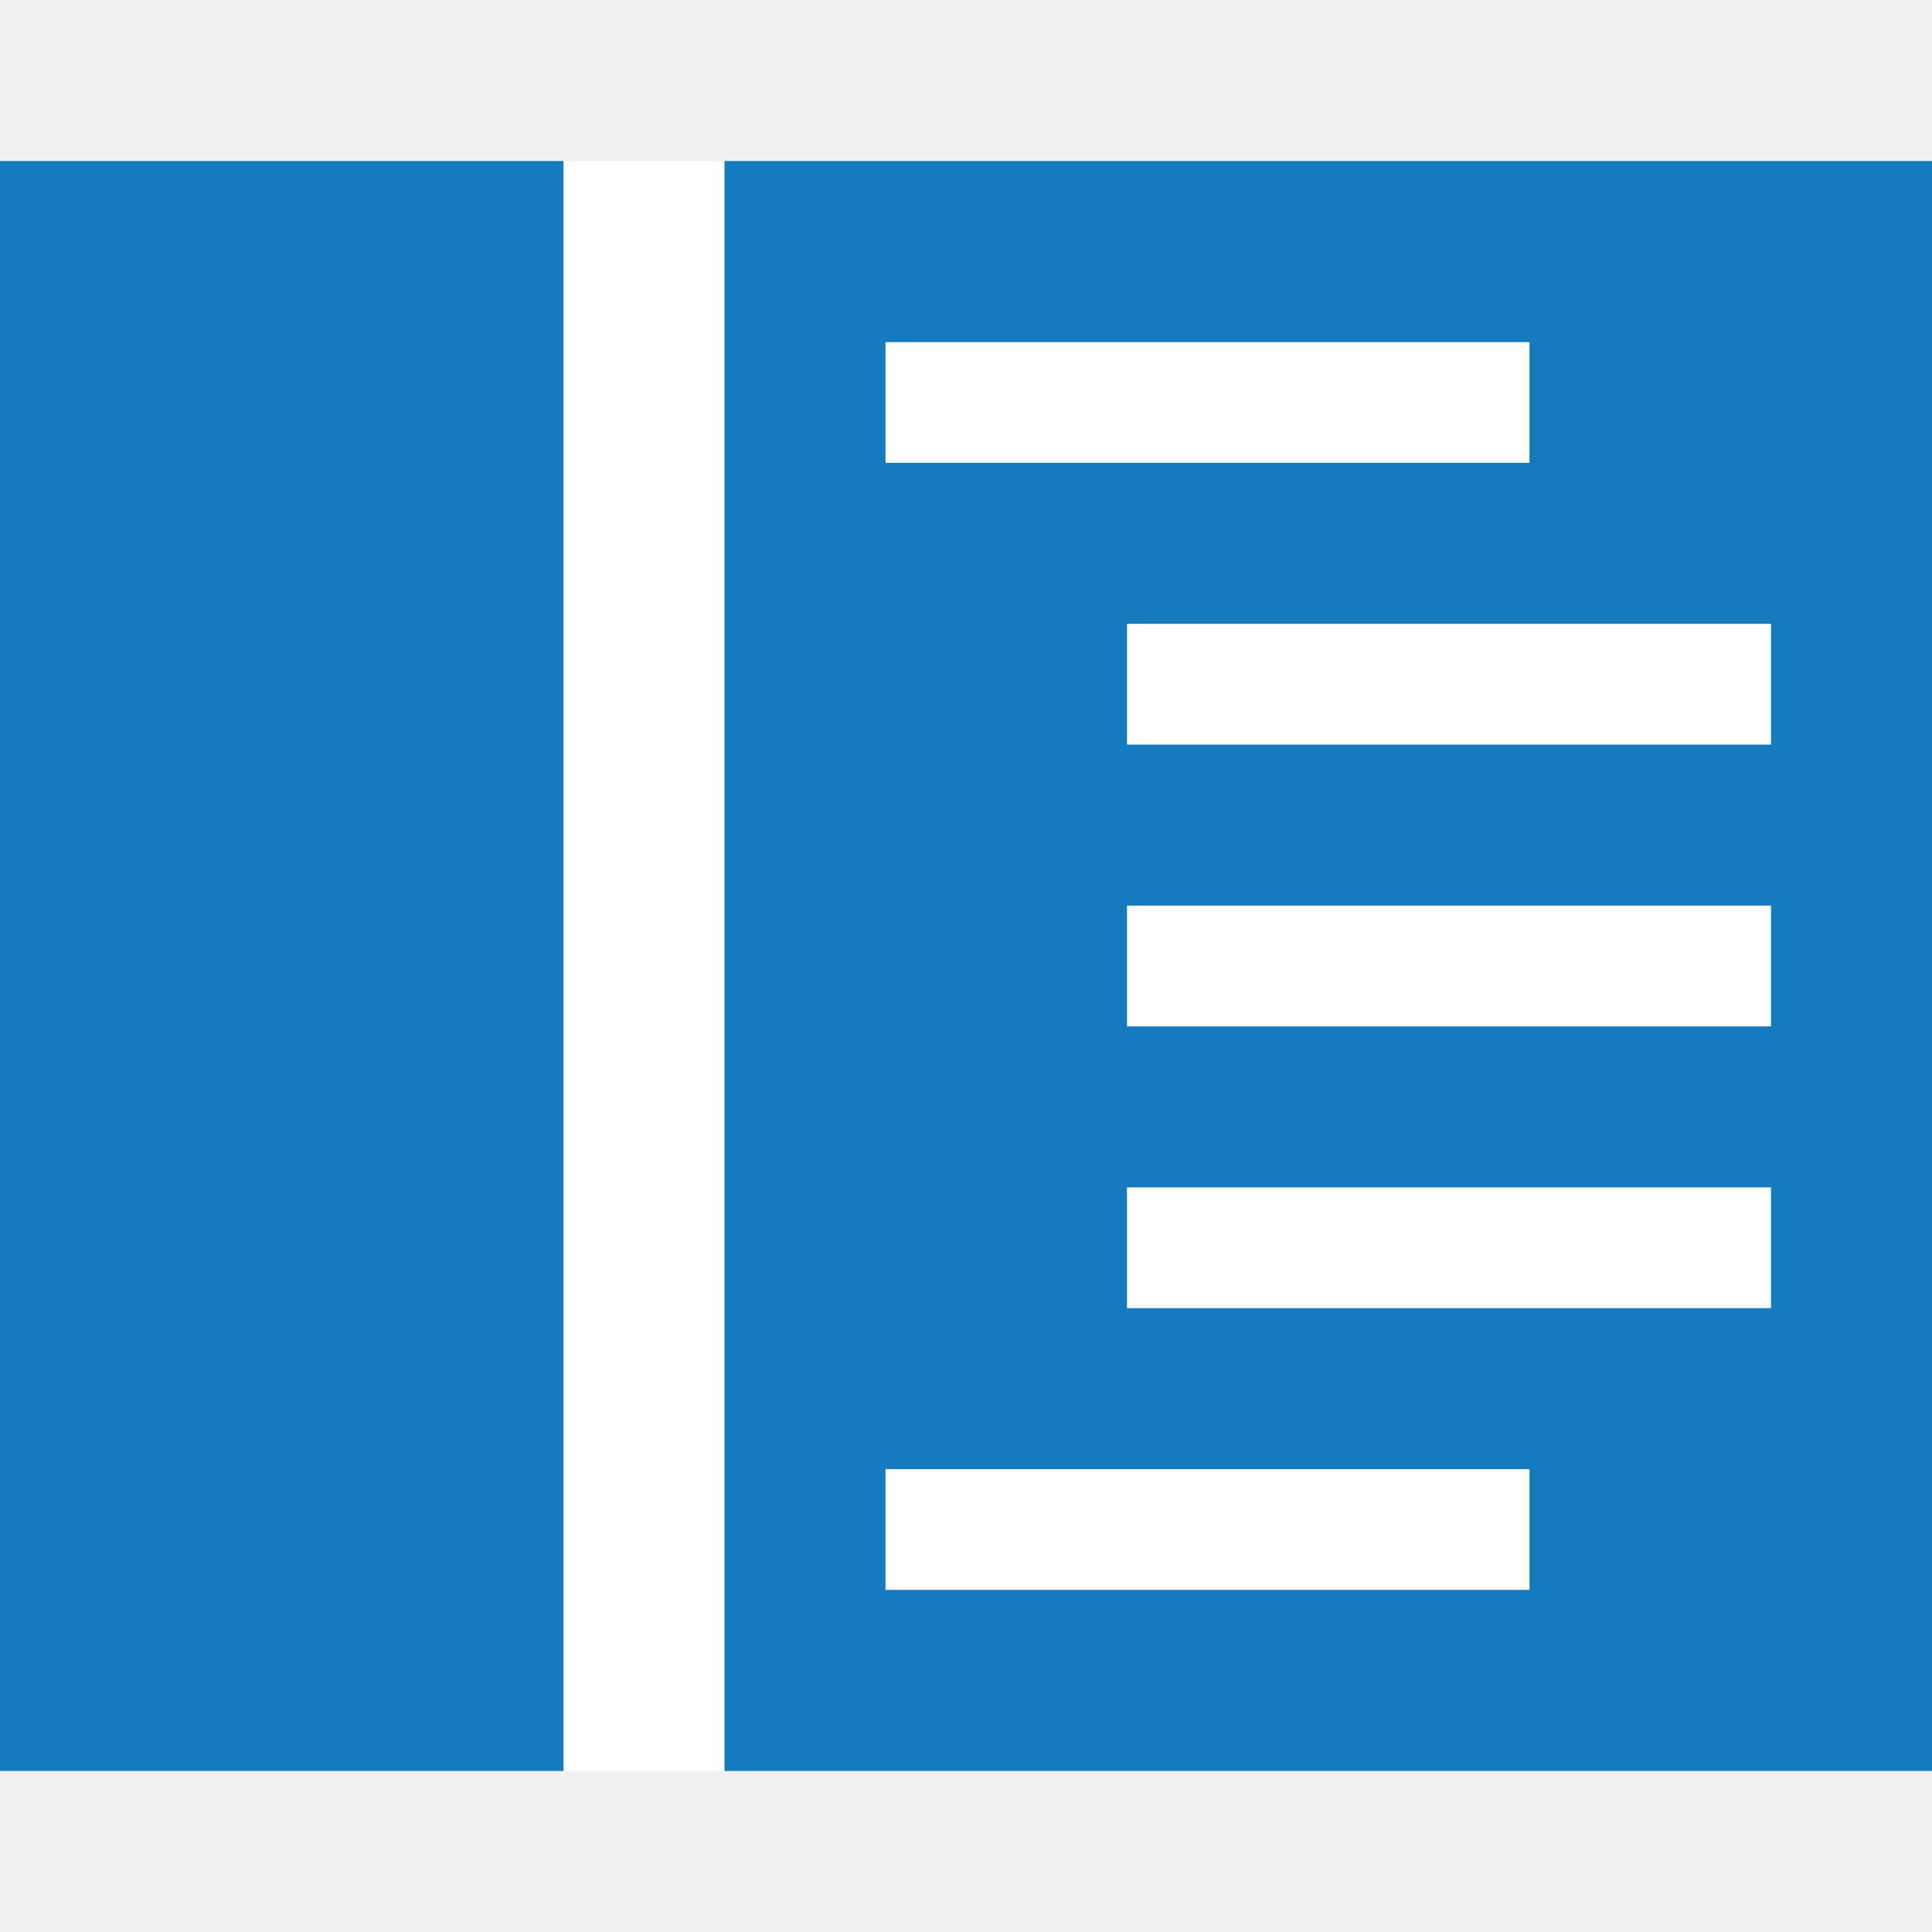
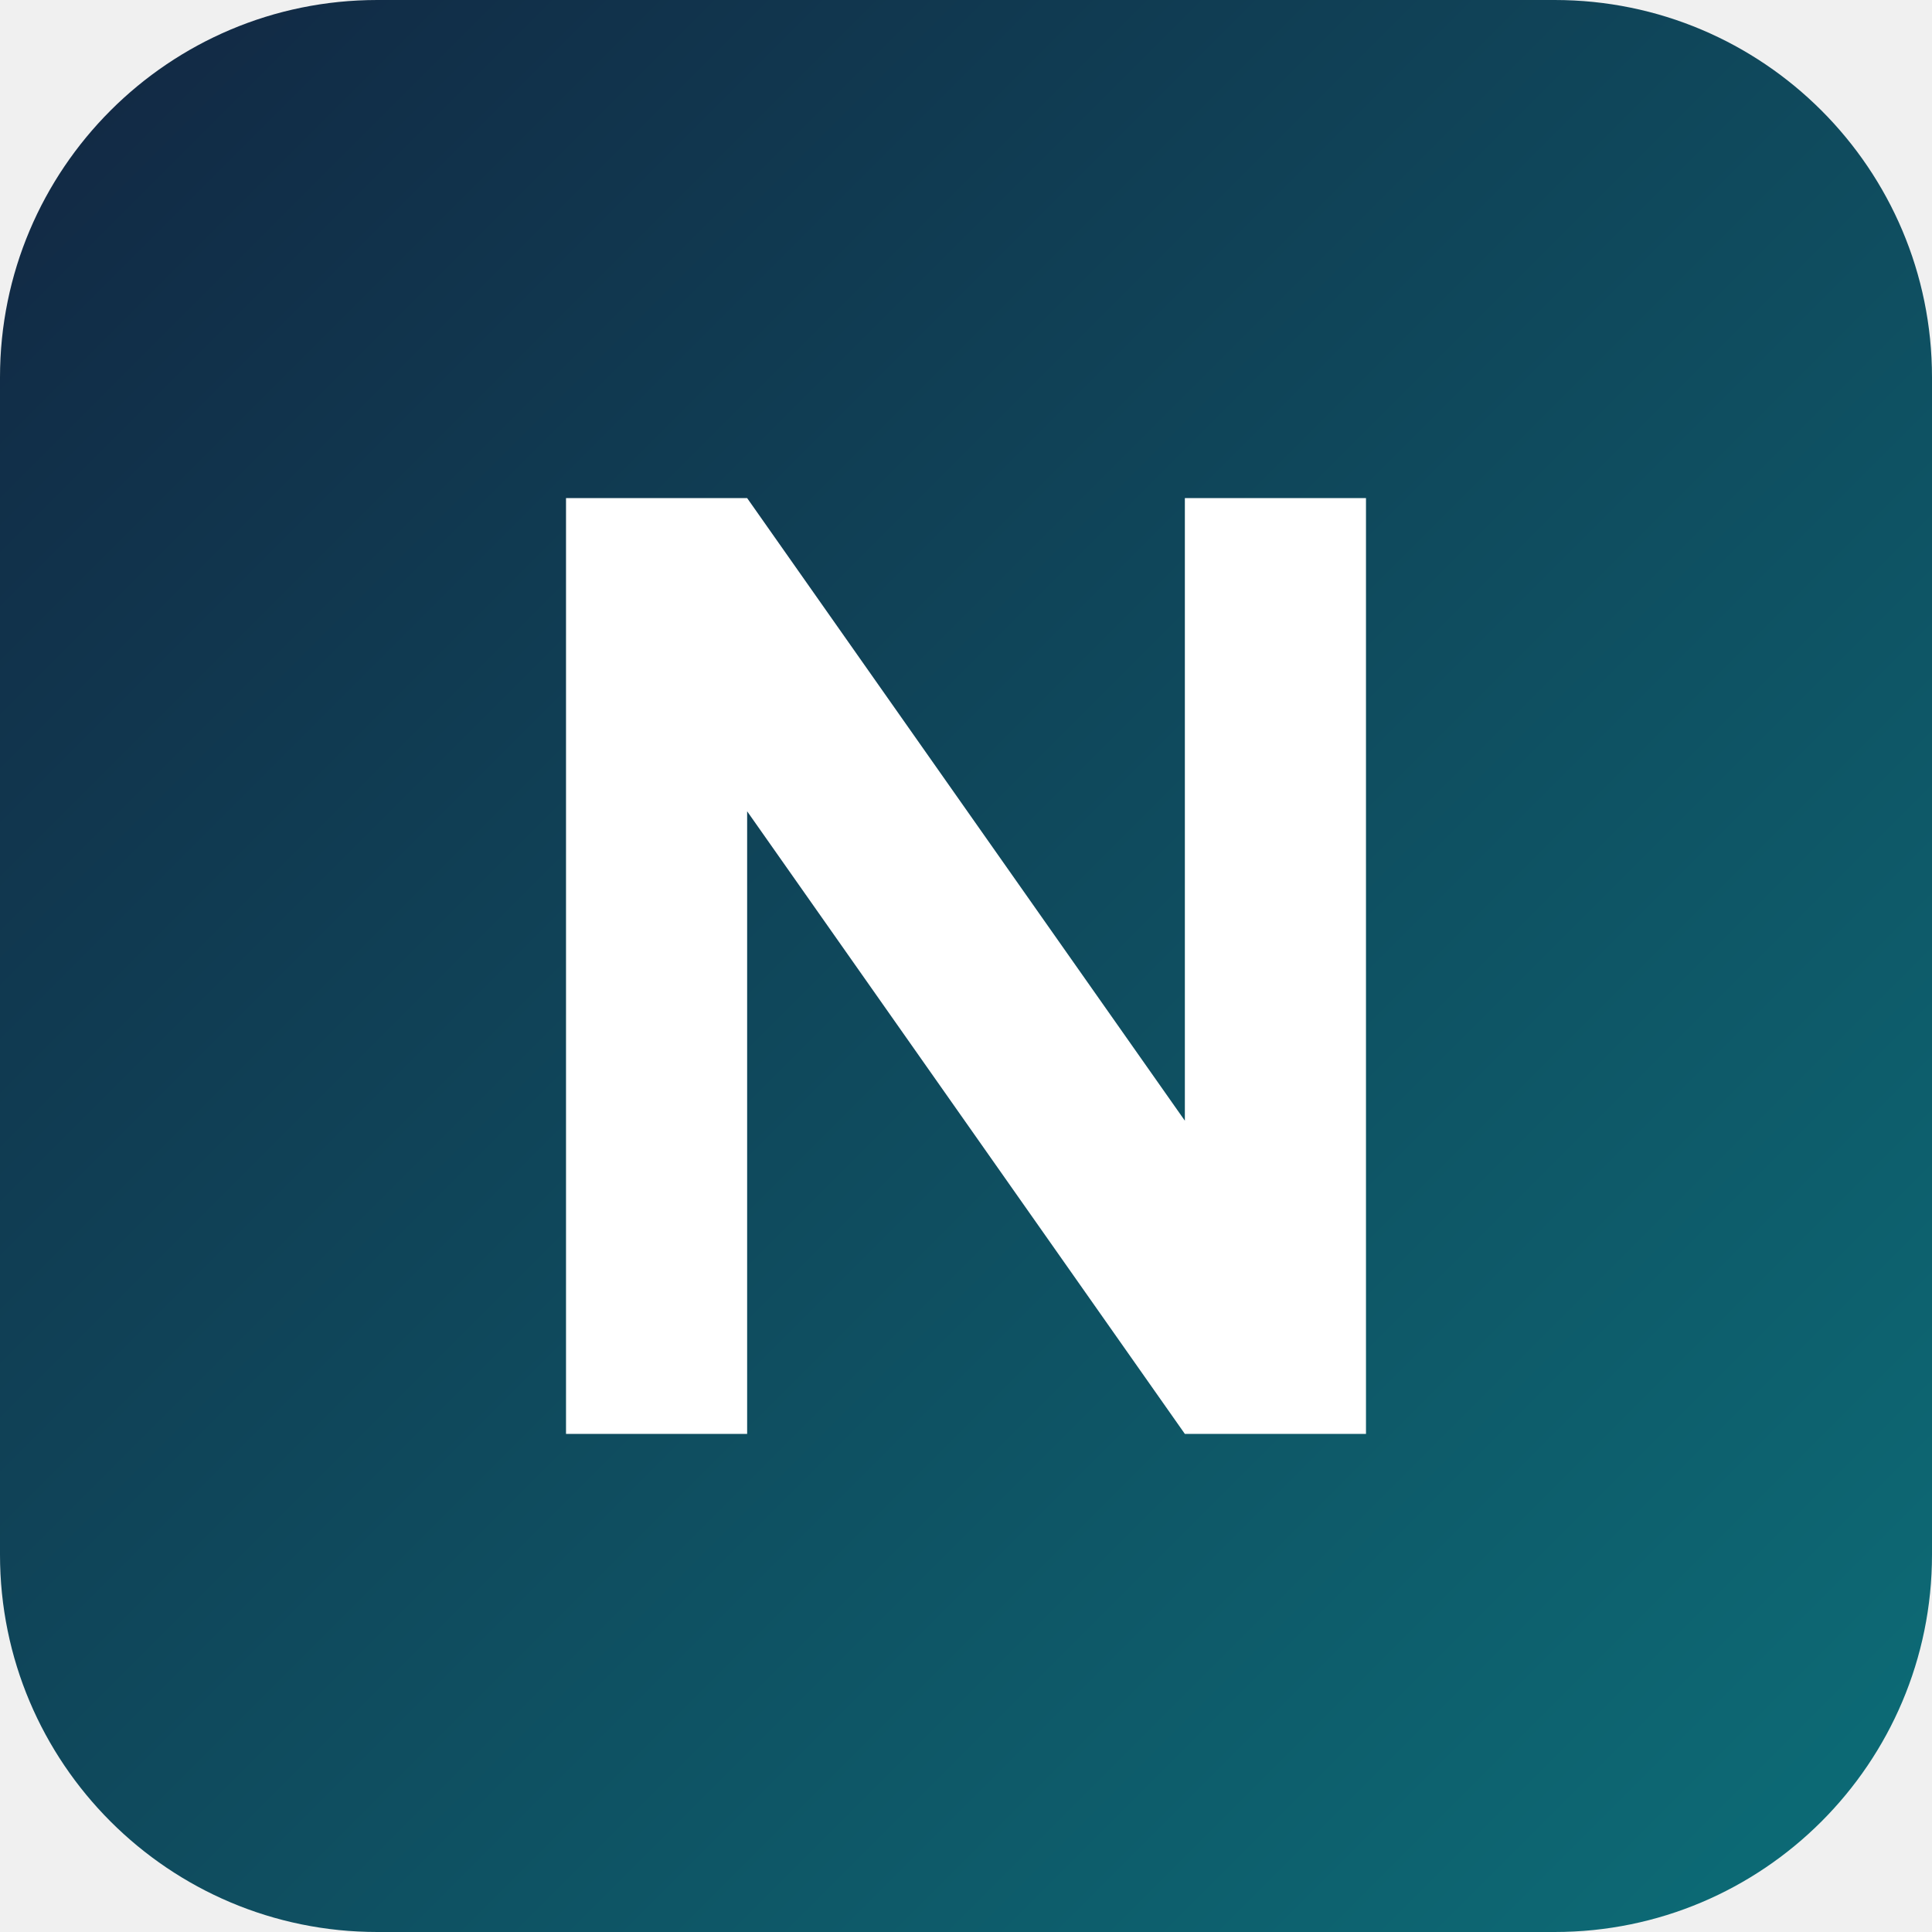
- <svg xmlns="http://www.w3.org/2000/svg" id="Layer_1" viewBox="0 0 1024 1024">
-   <style>.st0{fill:#f6f6f6;fill-opacity:0}.st1{fill:#fff}.st2{fill:#167abf}</style>
-   <path class="st0" d="M1024 1024H0V0h1024v1024z" />
-   <path class="st1" d="M1024 85.333v853.333H0V85.333h1024z" />
-   <path class="st2" d="M0 85.333h298.667v853.333H0V85.333zm1024 0v853.333H384V85.333h640zm-554.667 160h341.333v-64H469.333v64zm341.334 533.334H469.333v64h341.333l.001-64zm128-149.334H597.333v64h341.333l.001-64zm0-149.333H597.333v64h341.333l.001-64zm0-149.333H597.333v64h341.333l.001-64z" />
+ <svg xmlns="http://www.w3.org/2000/svg" viewBox="0 0 1024 1024">
+   <defs>
+     <linearGradient id="g" x1="0" y1="0" x2="1" y2="1">
+       <stop offset="0" stop-color="#122642" />
+       <stop offset="1" stop-color="#0c6e78" />
+     </linearGradient>
+   </defs>
+   <rect width="1024" height="1024" rx="200" fill="url(#g)" />
+   <path fill="#fff" d="M300 760V264h96l232 330V264h96v496h-96L396 430v330z" />
</svg>
